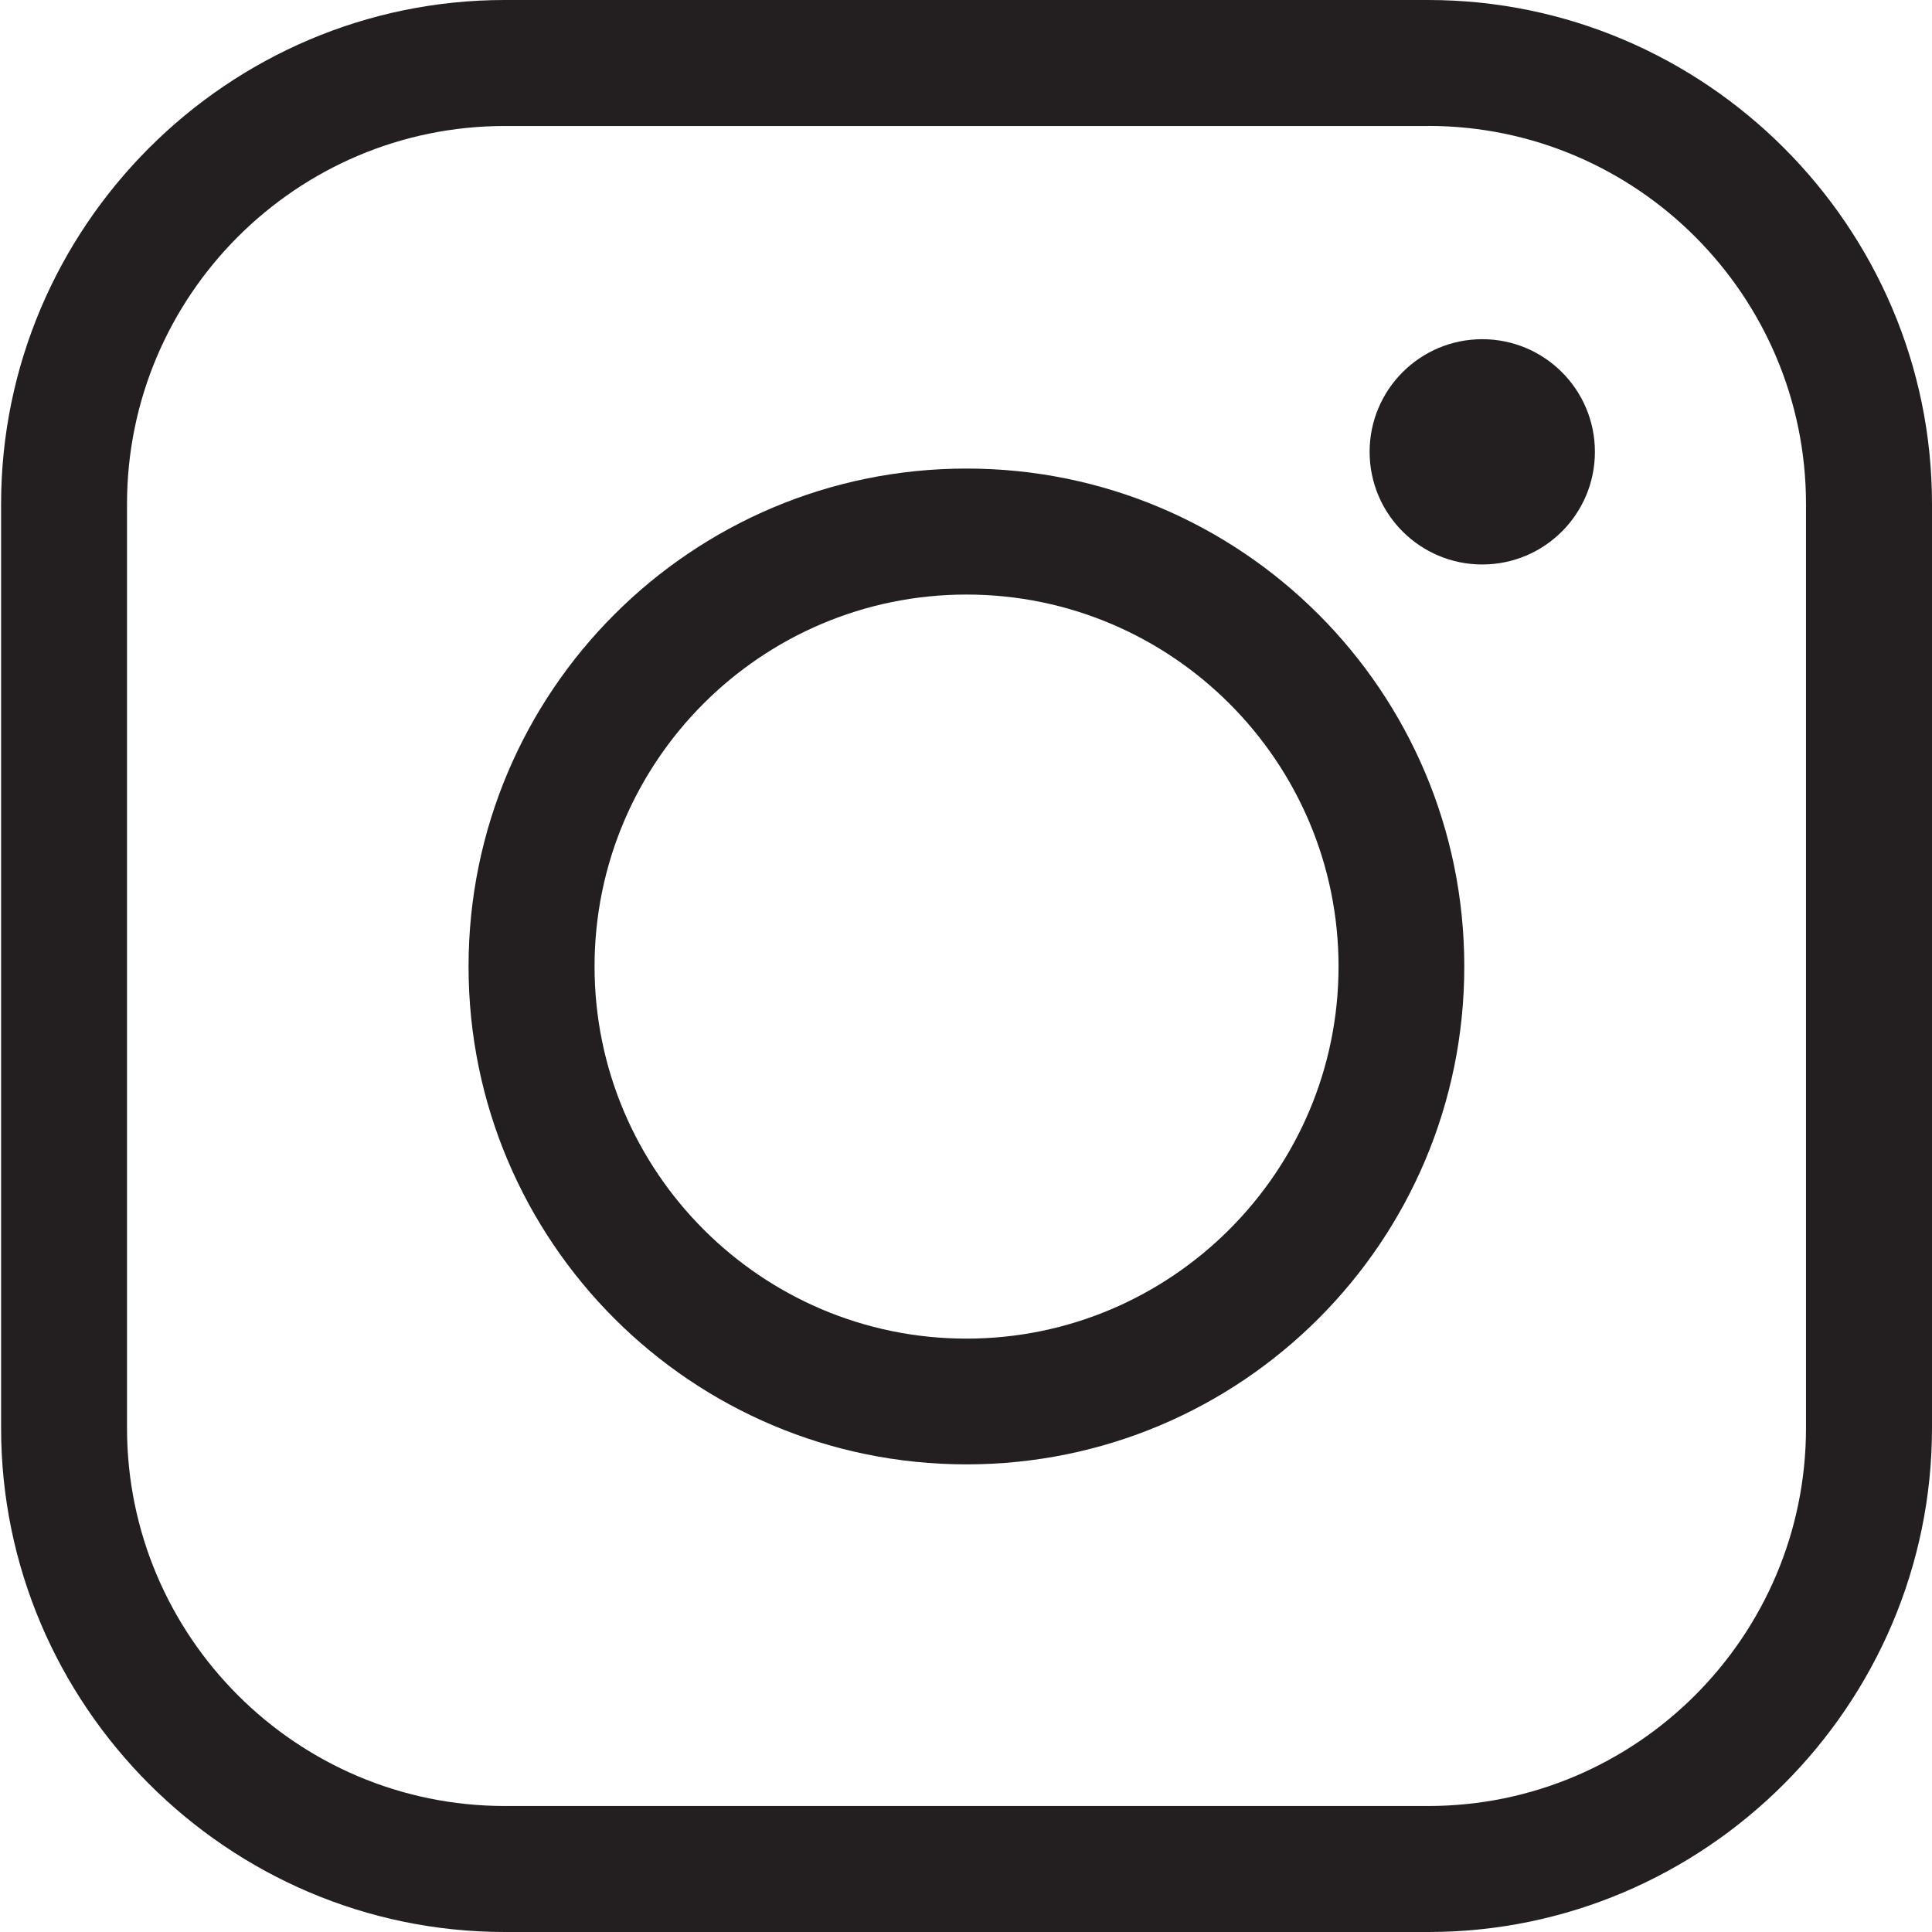
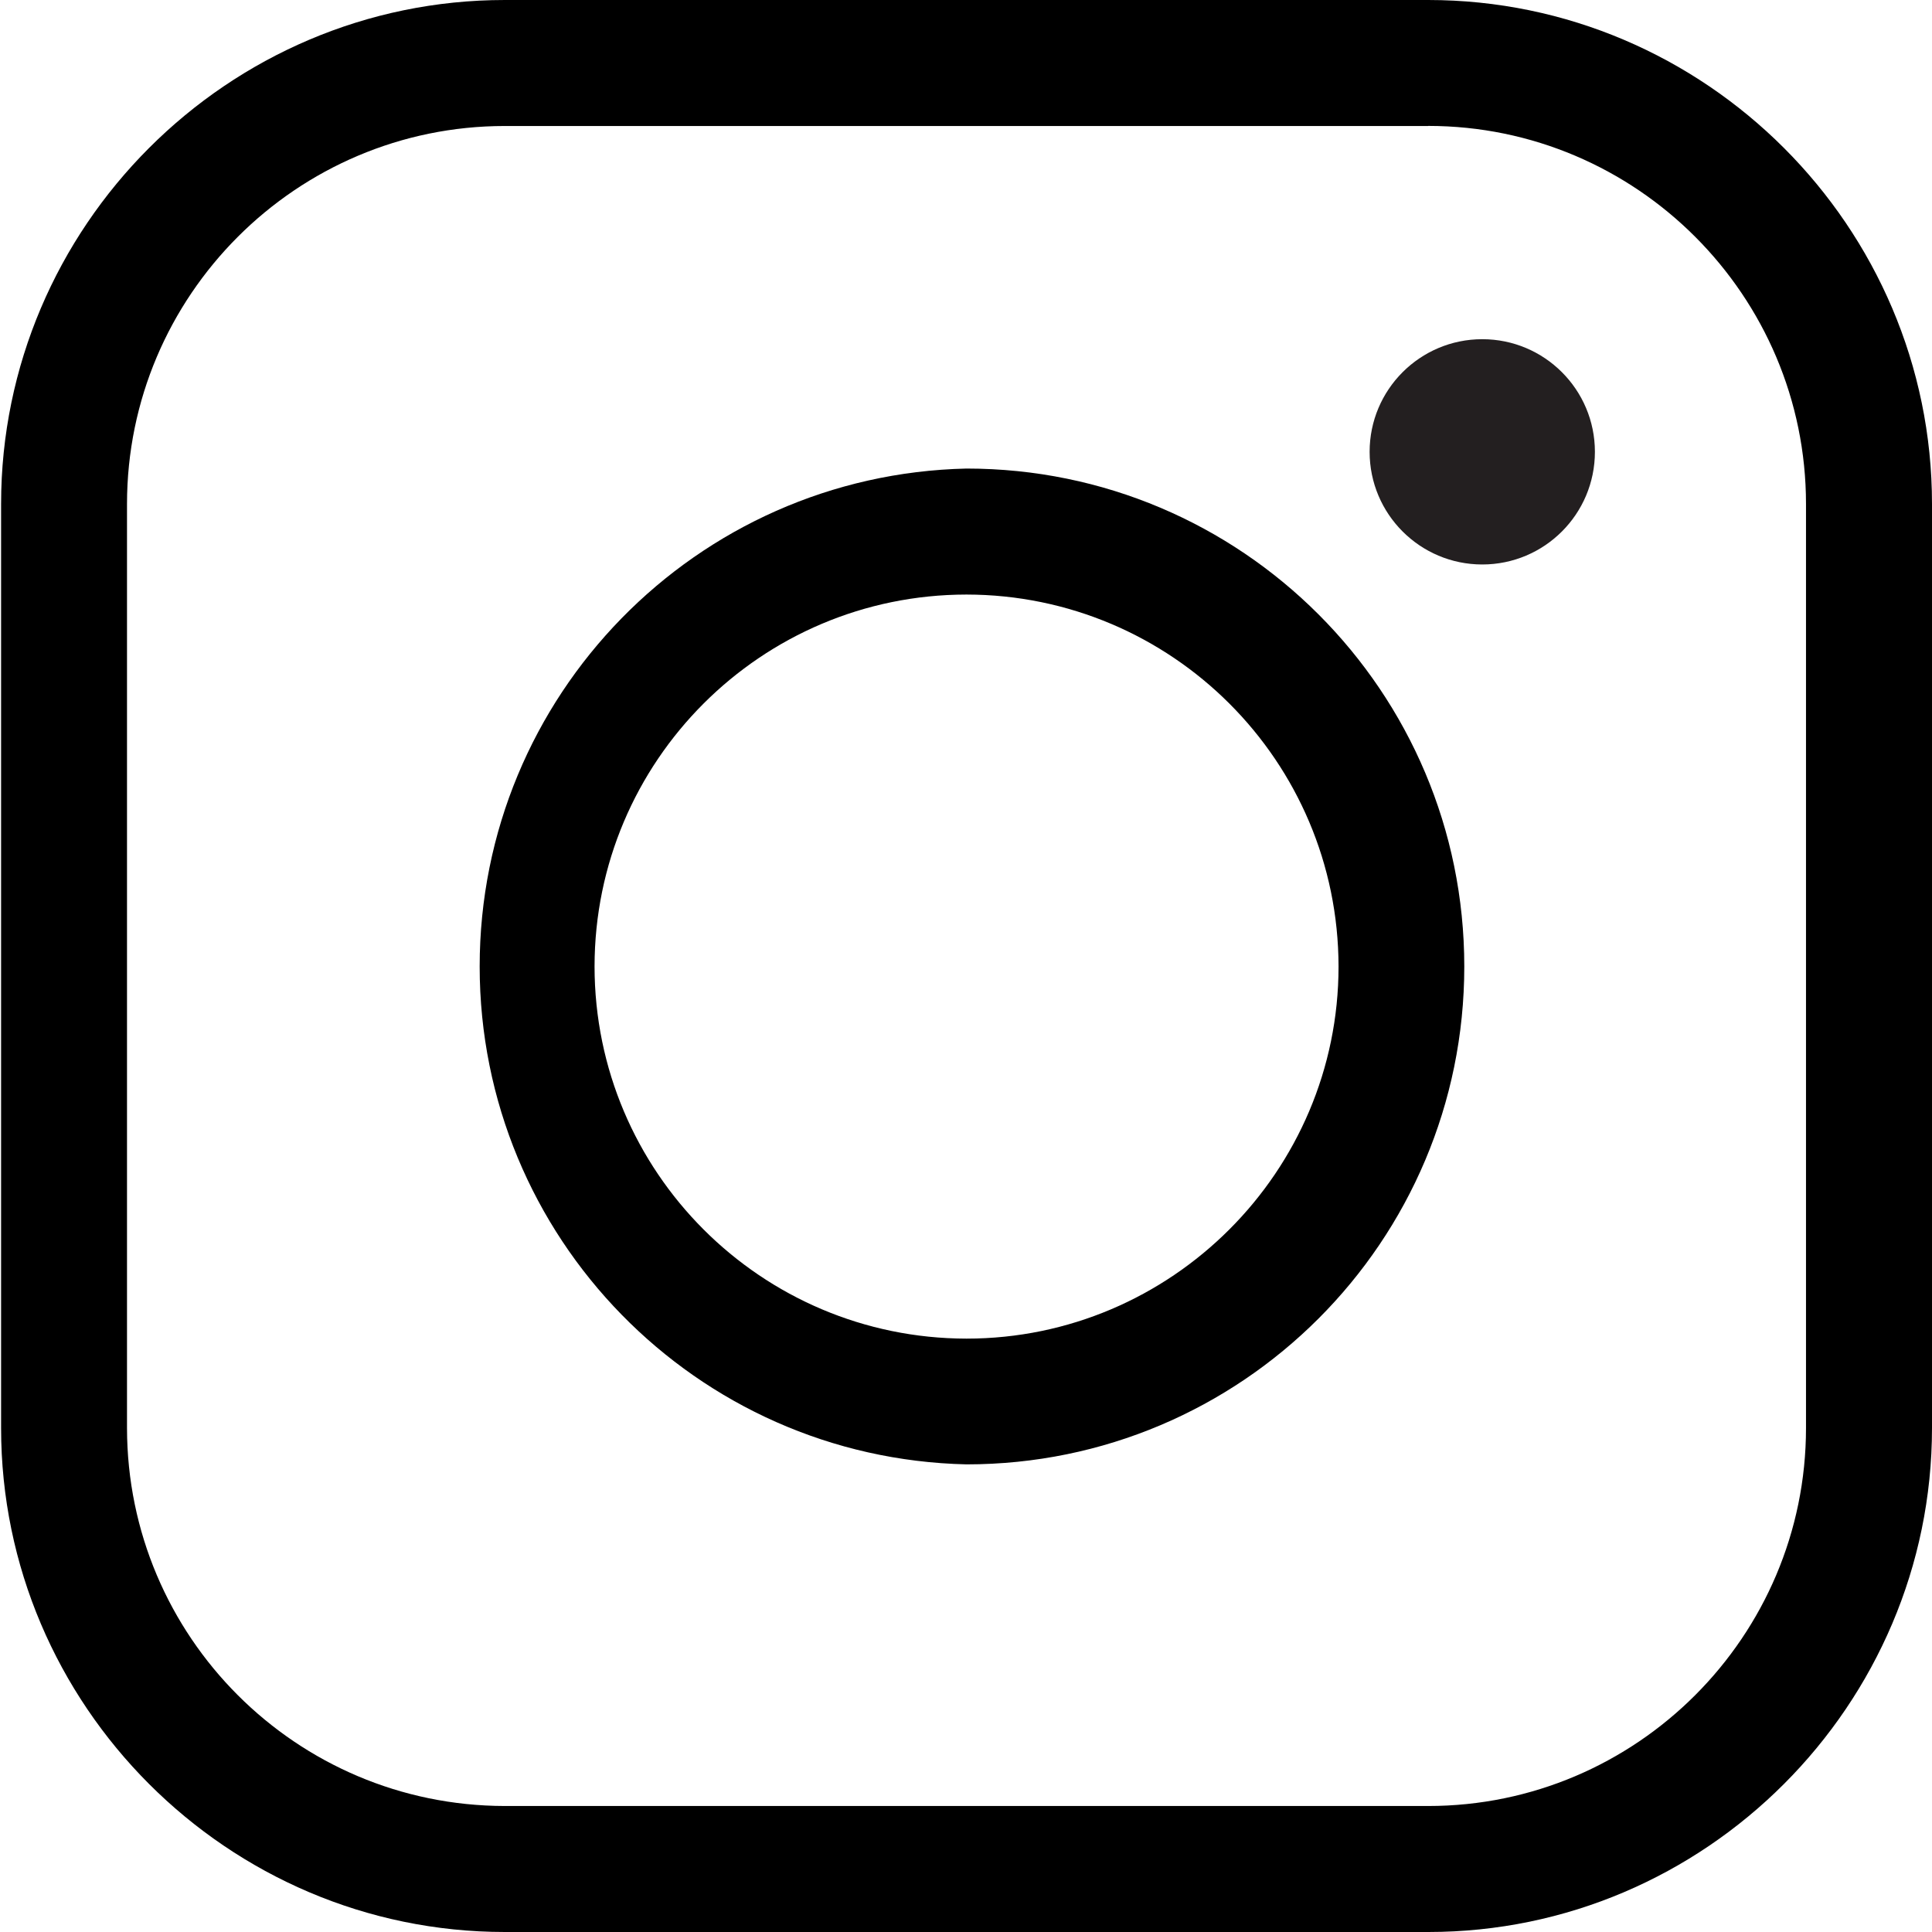
- <svg xmlns="http://www.w3.org/2000/svg" version="1.1" id="Layer_1" x="0px" y="0px" width="23px" height="23px" viewBox="-3 -3 23 23" enable-background="new -3 -3 23 23" xml:space="preserve">
-   <path fill="#231F20" d="M14.002-1.501c2.48,0,4.498,2.02,4.498,4.501v11c0,2.481-2.018,4.5-4.498,4.5H3.01   c-2.48,0-4.498-2.019-4.498-4.5V3c0-2.481,2.018-4.5,4.498-4.5h10.992 M14.002-3H3.01C-0.29-3-2.987-0.301-2.987,3v11.001   C-2.987,17.299-0.29,20,3.01,20h10.995C17.301,20,20,17.299,20,13.999V3C20-0.301,17.301-3,14.002-3L14.002-3z" />
-   <path fill="#231F20" d="M8.506,4.078c2.44,0,4.429,1.985,4.429,4.428c0,2.44-1.989,4.43-4.429,4.43c-2.443,0-4.428-1.989-4.428-4.43   C4.078,6.063,6.063,4.078,8.506,4.078 M8.506,2.578c-3.273,0-5.928,2.654-5.928,5.928s2.654,5.927,5.928,5.927   c3.274,0,5.926-2.653,5.926-5.927S11.78,2.578,8.506,2.578L8.506,2.578z" />
+ <svg xmlns="http://www.w3.org/2000/svg" width="23" height="23" viewBox="-3 -3 23 23">
+   <path d="M14.002-1.501C16.482-1.501 18.5.519 18.5 3v11c0 2.481-2.018 4.5-4.498 4.5H3.01A4.504 4.504 0 0 1-1.488 14V3C-1.488.519.53-1.5 3.01-1.5h10.992m0-1.5H3.01C-.29-3-2.987-.301-2.987 3v11.001C-2.987 17.299-.29 20 3.01 20h10.995C17.301 20 20 17.299 20 13.999V3c0-3.301-2.699-6-5.998-6z" />
+   <path d="M8.506 4.078a4.434 4.434 0 0 1 4.429 4.428c0 2.44-1.989 4.43-4.429 4.43a4.434 4.434 0 0 1-4.428-4.43 4.431 4.431 0 0 1 4.428-4.428m0-1.5a5.929 5.929 0 0 0 0 11.855c3.274 0 5.926-2.653 5.926-5.927S11.78 2.578 8.506 2.578z" />
  <circle fill="#231F20" cx="14.646" cy="2.379" r="1.341" />
</svg>
